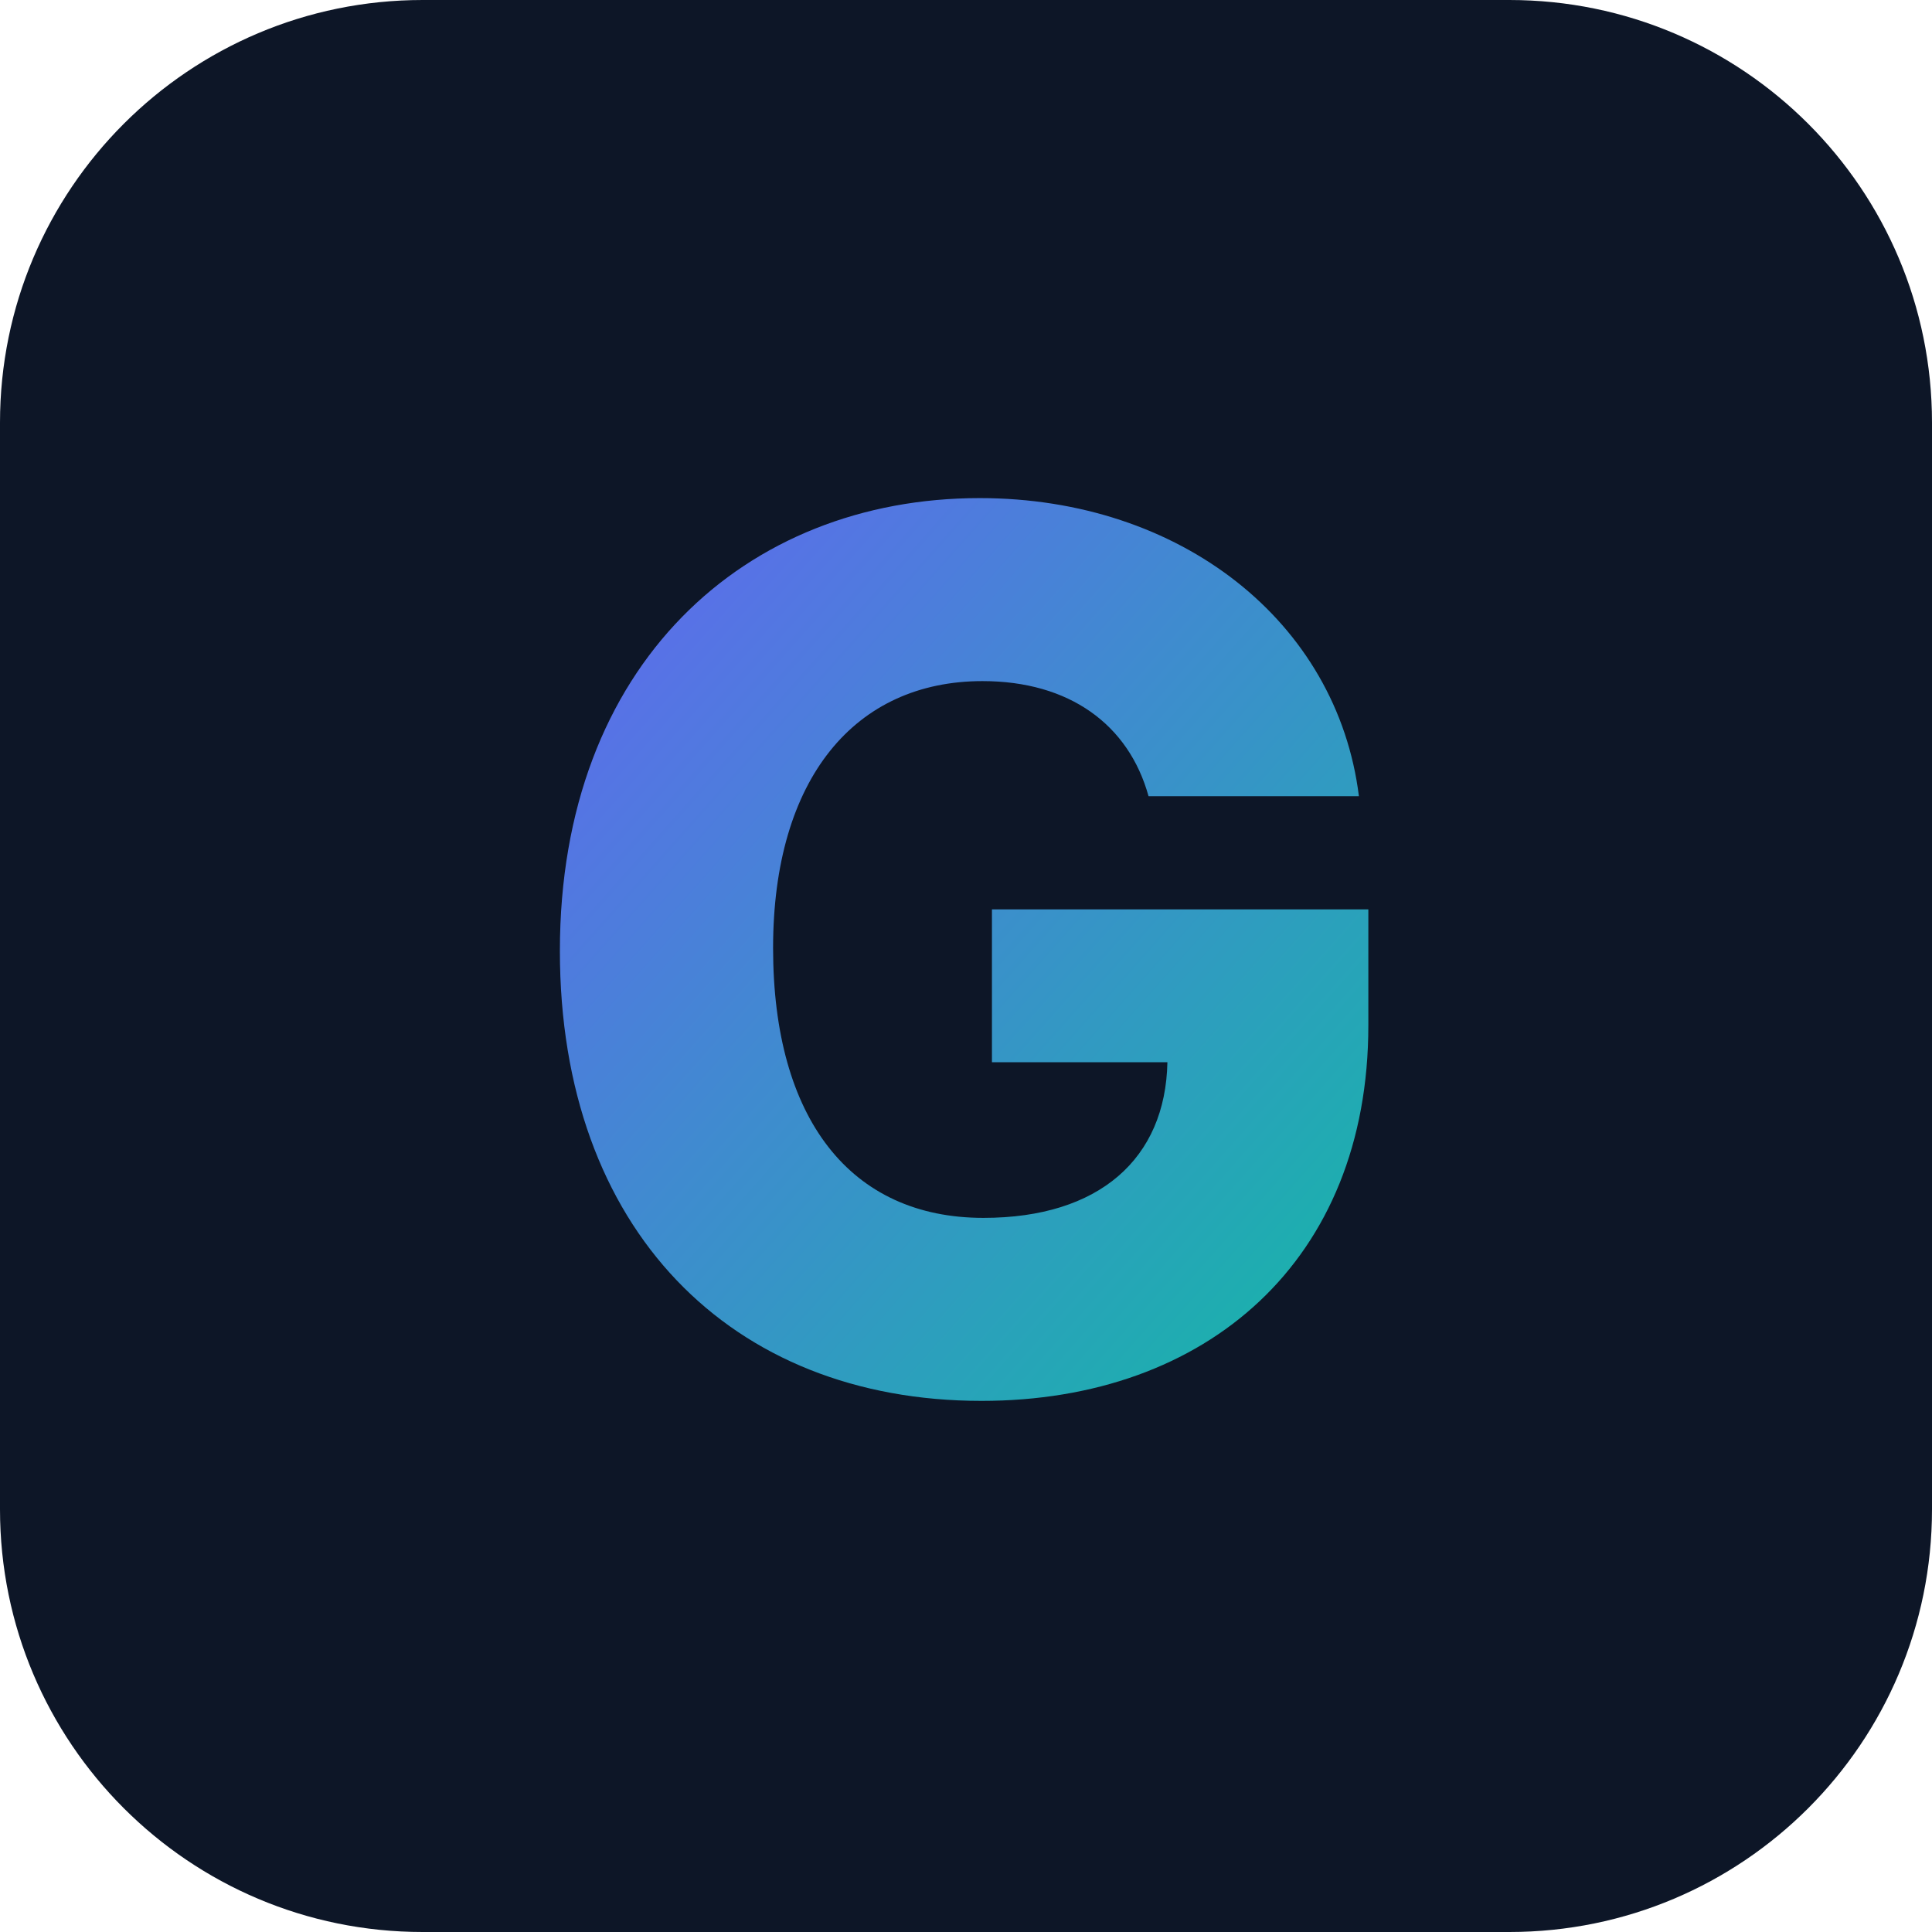
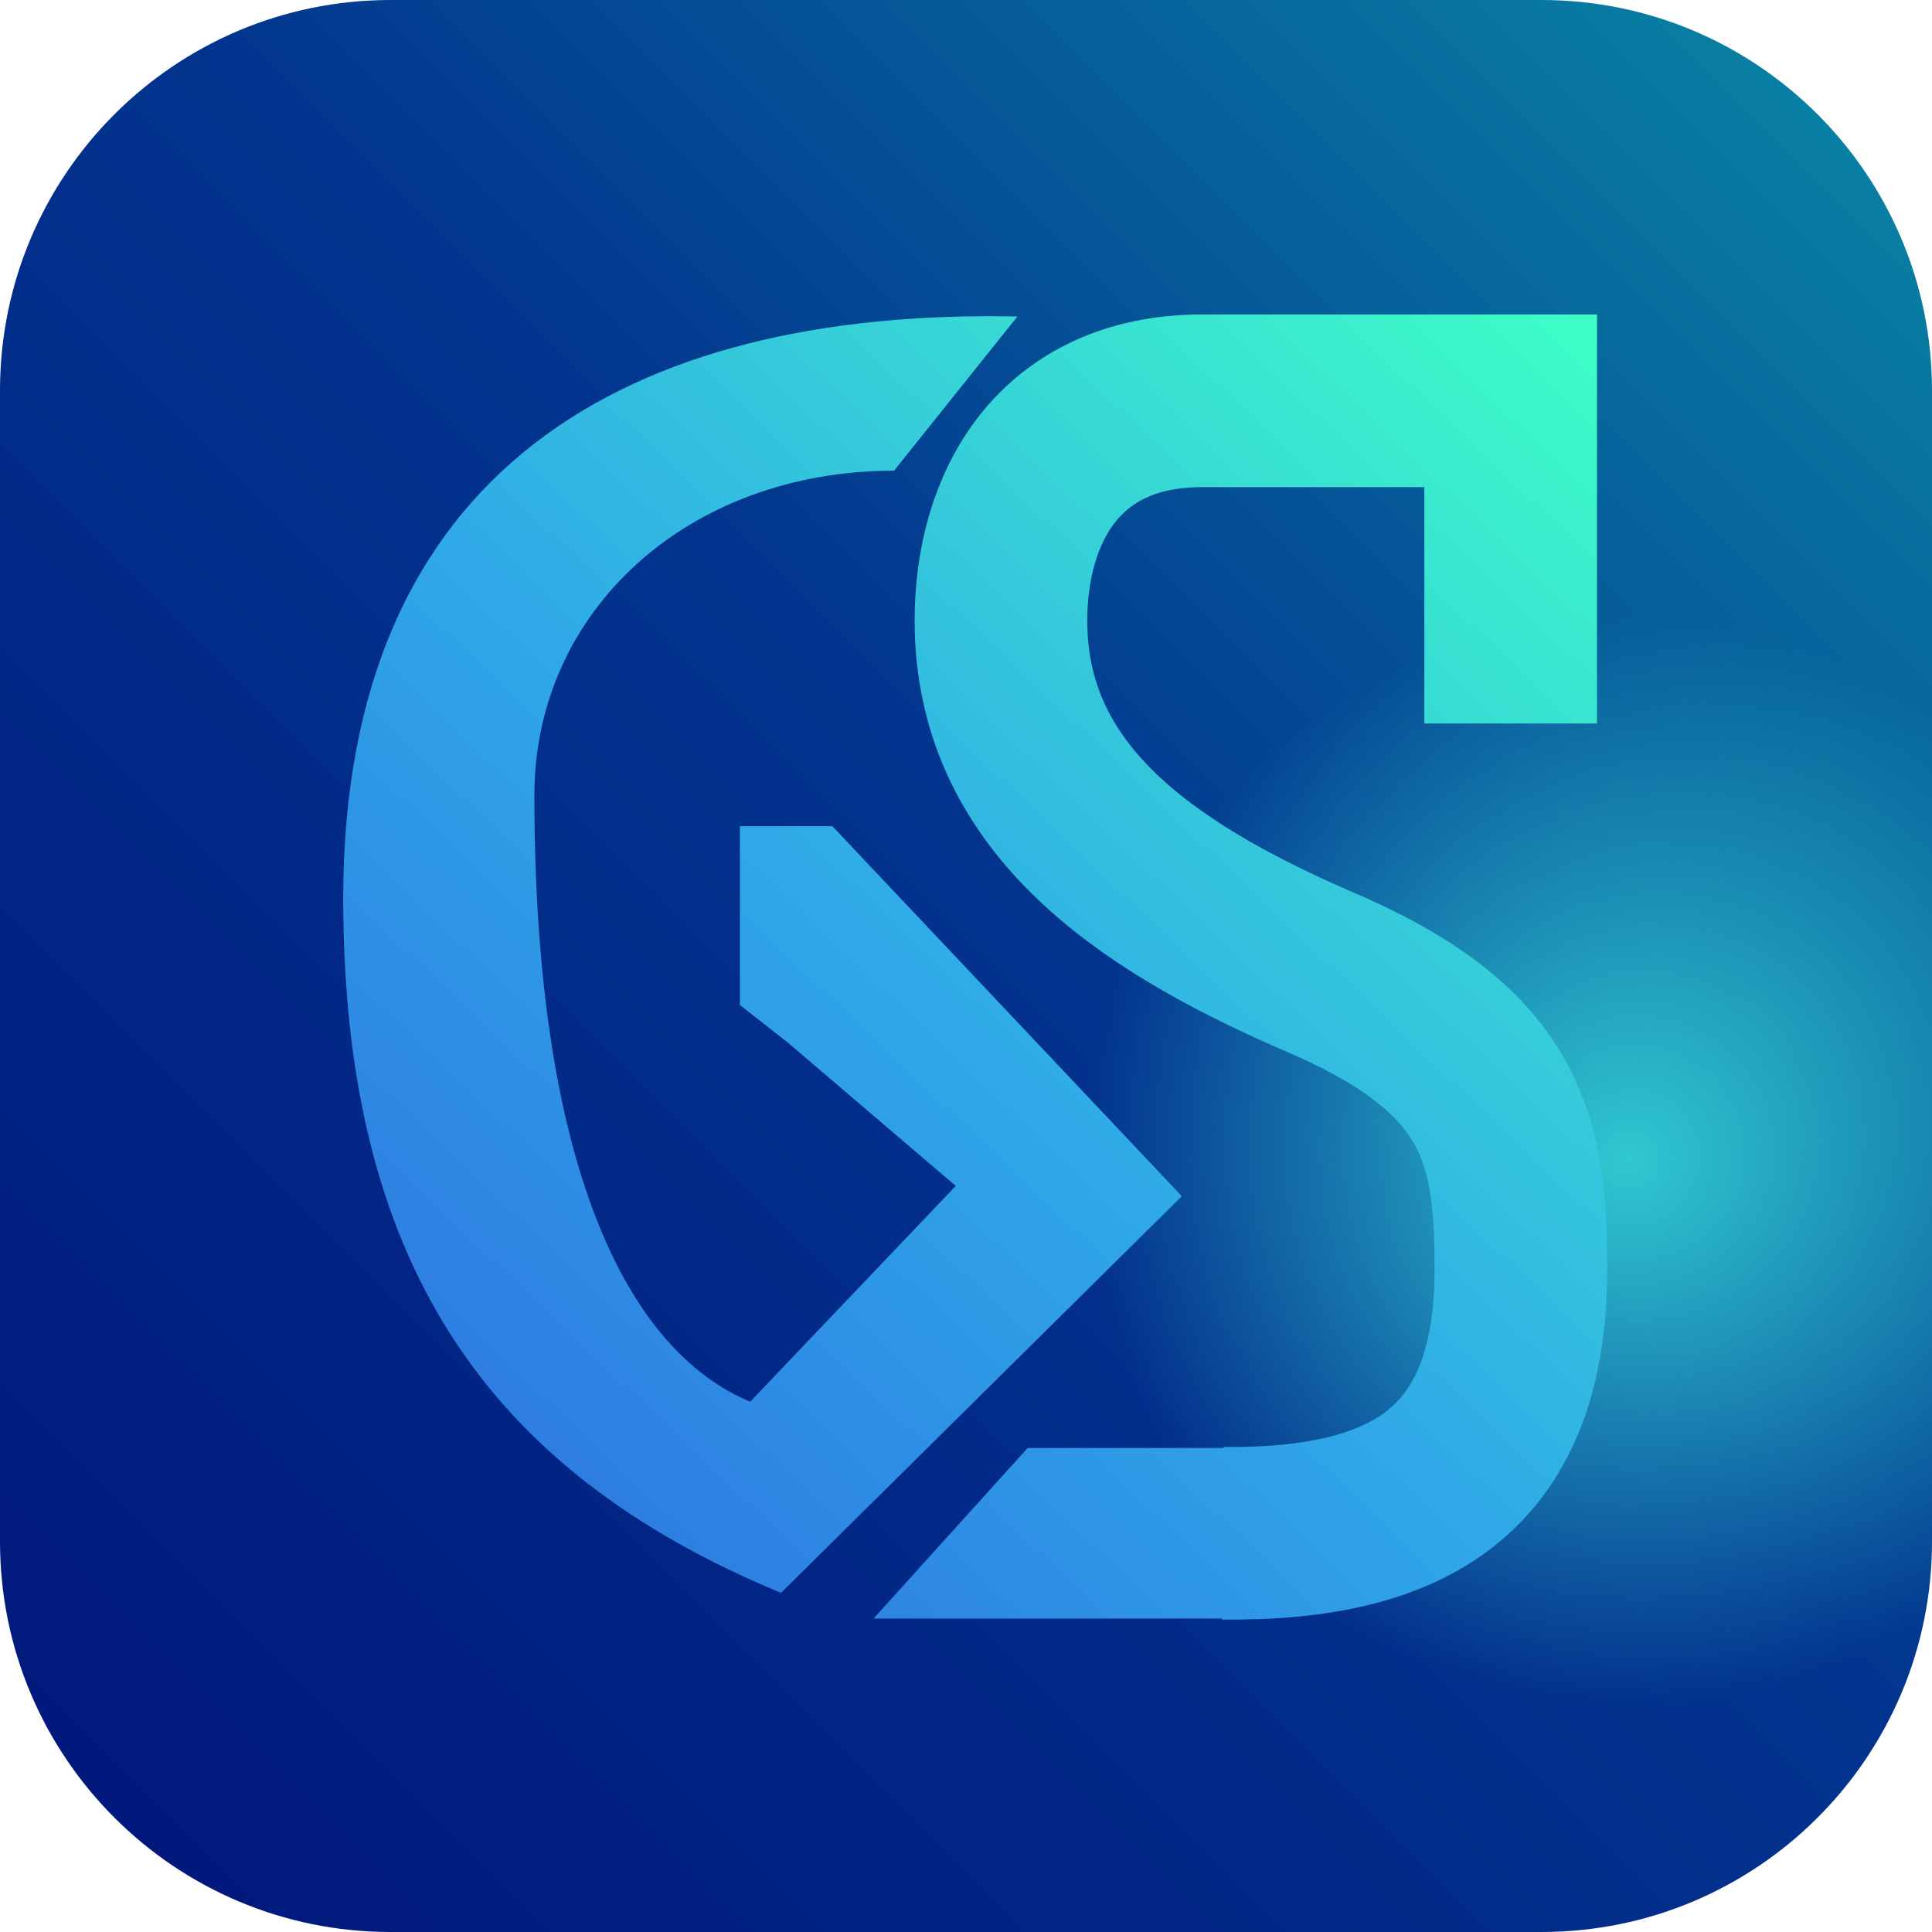
- <svg xmlns="http://www.w3.org/2000/svg" viewBox="0 0 32 32">
+ <svg xmlns="http://www.w3.org/2000/svg" viewBox="0 0 940 940">
  <defs>
-     <linearGradient id="g" x1="0" y1="0" x2="1" y2="1">
-       <stop offset="0%" stop-color="#6366f1" />
-       <stop offset="100%" stop-color="#14b8a6" />
+     <linearGradient id="bg" x1="0" y1="1" x2="1" y2="0">
+       <stop offset="0" stop-color="#01157a" />
+       <stop offset="0.55" stop-color="#02358f" />
+       <stop offset="1" stop-color="#0a8ba6" />
+     </linearGradient>
+     <radialGradient id="gl" cx="0.84" cy="0.6" r="0.28">
+       <stop offset="0" stop-color="#3ff5e6" stop-opacity="0.75" />
+       <stop offset="1" stop-color="#3ff5e6" stop-opacity="0" />
+     </radialGradient>
+     <linearGradient id="mk" gradientUnits="userSpaceOnUse" x1="200" y1="800" x2="780" y2="190">
+       <stop offset="0" stop-color="#2d6fe0" />
+       <stop offset="0.45" stop-color="#2fa8e8" />
+       <stop offset="1" stop-color="#3dffc6" />
    </linearGradient>
  </defs>
-   <rect width="32" height="32" rx="7" fill="#0d1627" />
-   <text x="16" y="23" font-family="Inter,Arial,sans-serif" font-size="20" font-weight="800" fill="url(#g)" text-anchor="middle">G</text>
+   <rect width="940" height="940" rx="190" fill="url(#bg)" />
+   <rect width="940" height="940" rx="190" fill="url(#gl)" />
+   <g transform="translate(-5 -33)">
+     <path fill="url(#mk)" d="M500 187 C310 183 172 262 172 470 C172 645 240 748 385 808 L580 615 L410 435 L365 435 L365 522 L388 540 L470 610 L370 715 C310 690 265 600 265 420 C265 330 340 262 440 262 Z" />
+     <path fill="none" stroke="url(#mk)" stroke-width="84" stroke-linejoin="miter" d="M740 385 L740 228 L590 228 C520 228 492 280 492 335 C492 420 560 468 645 505 C735 543 745 585 745 650 C745 745 695 780 600 779" />
+     <path fill="url(#mk)" d="M612 737.5 L505 737.5 L430 820.5 L612 820.5 Z" />
+   </g>
</svg>
